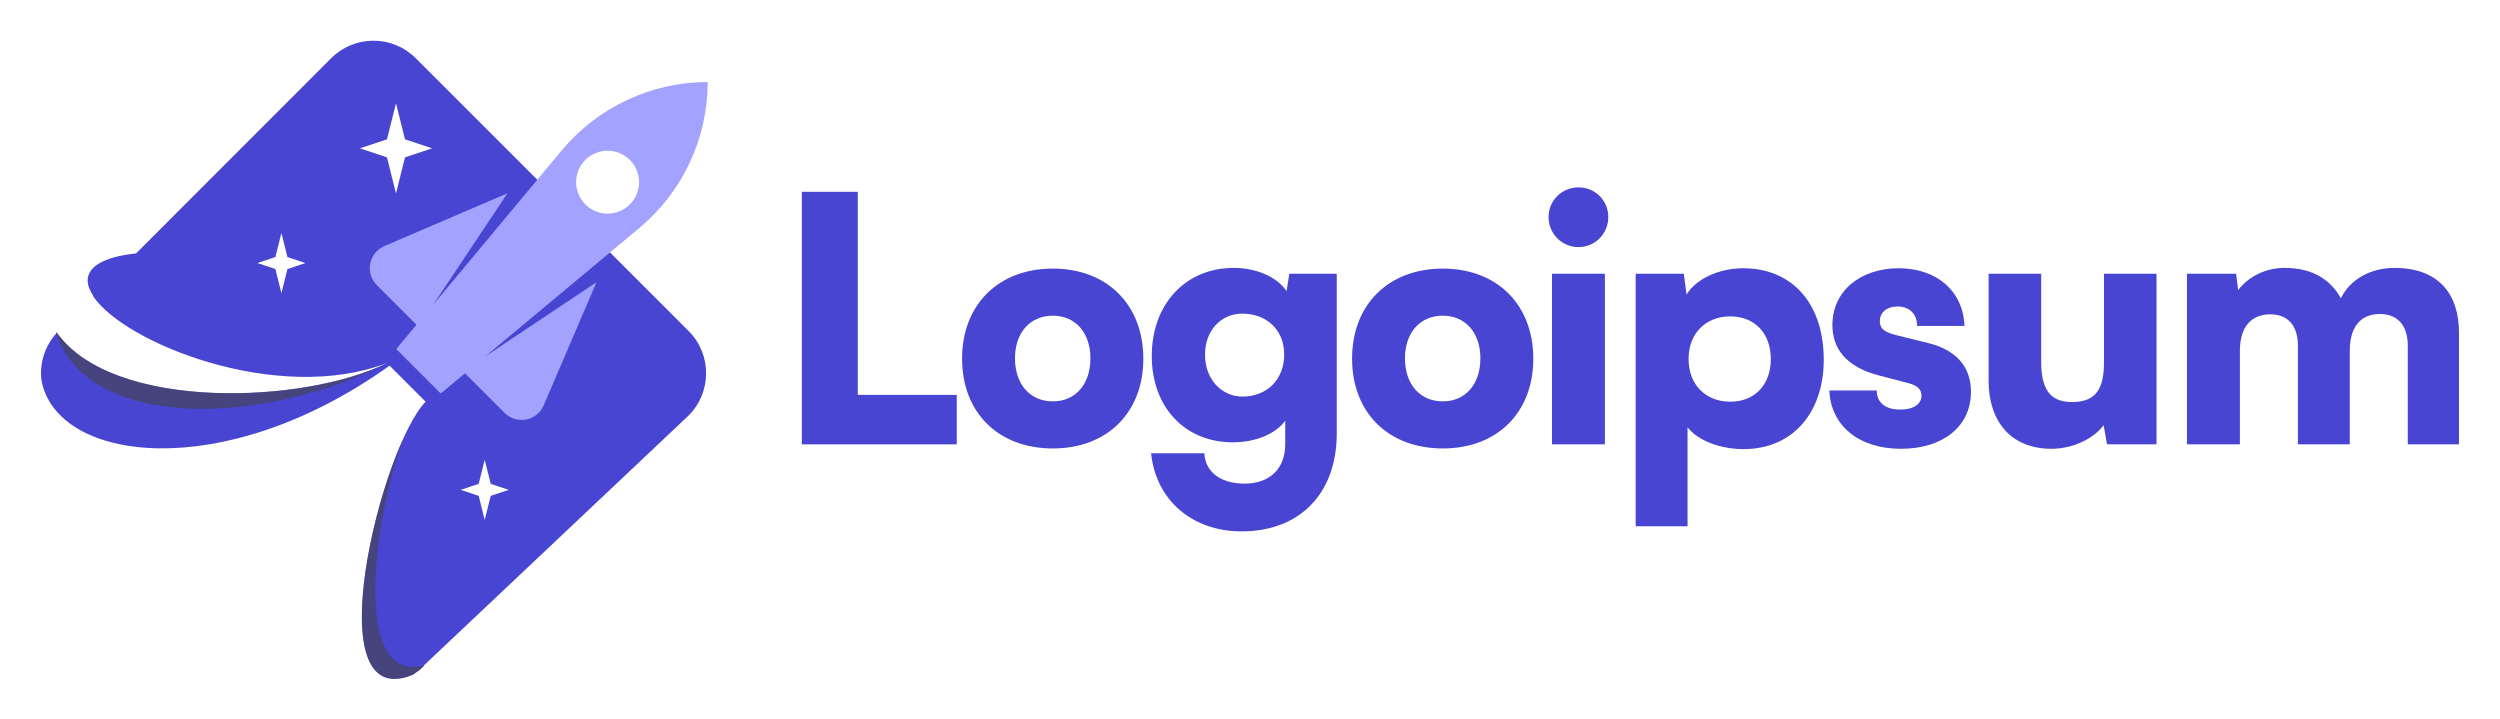
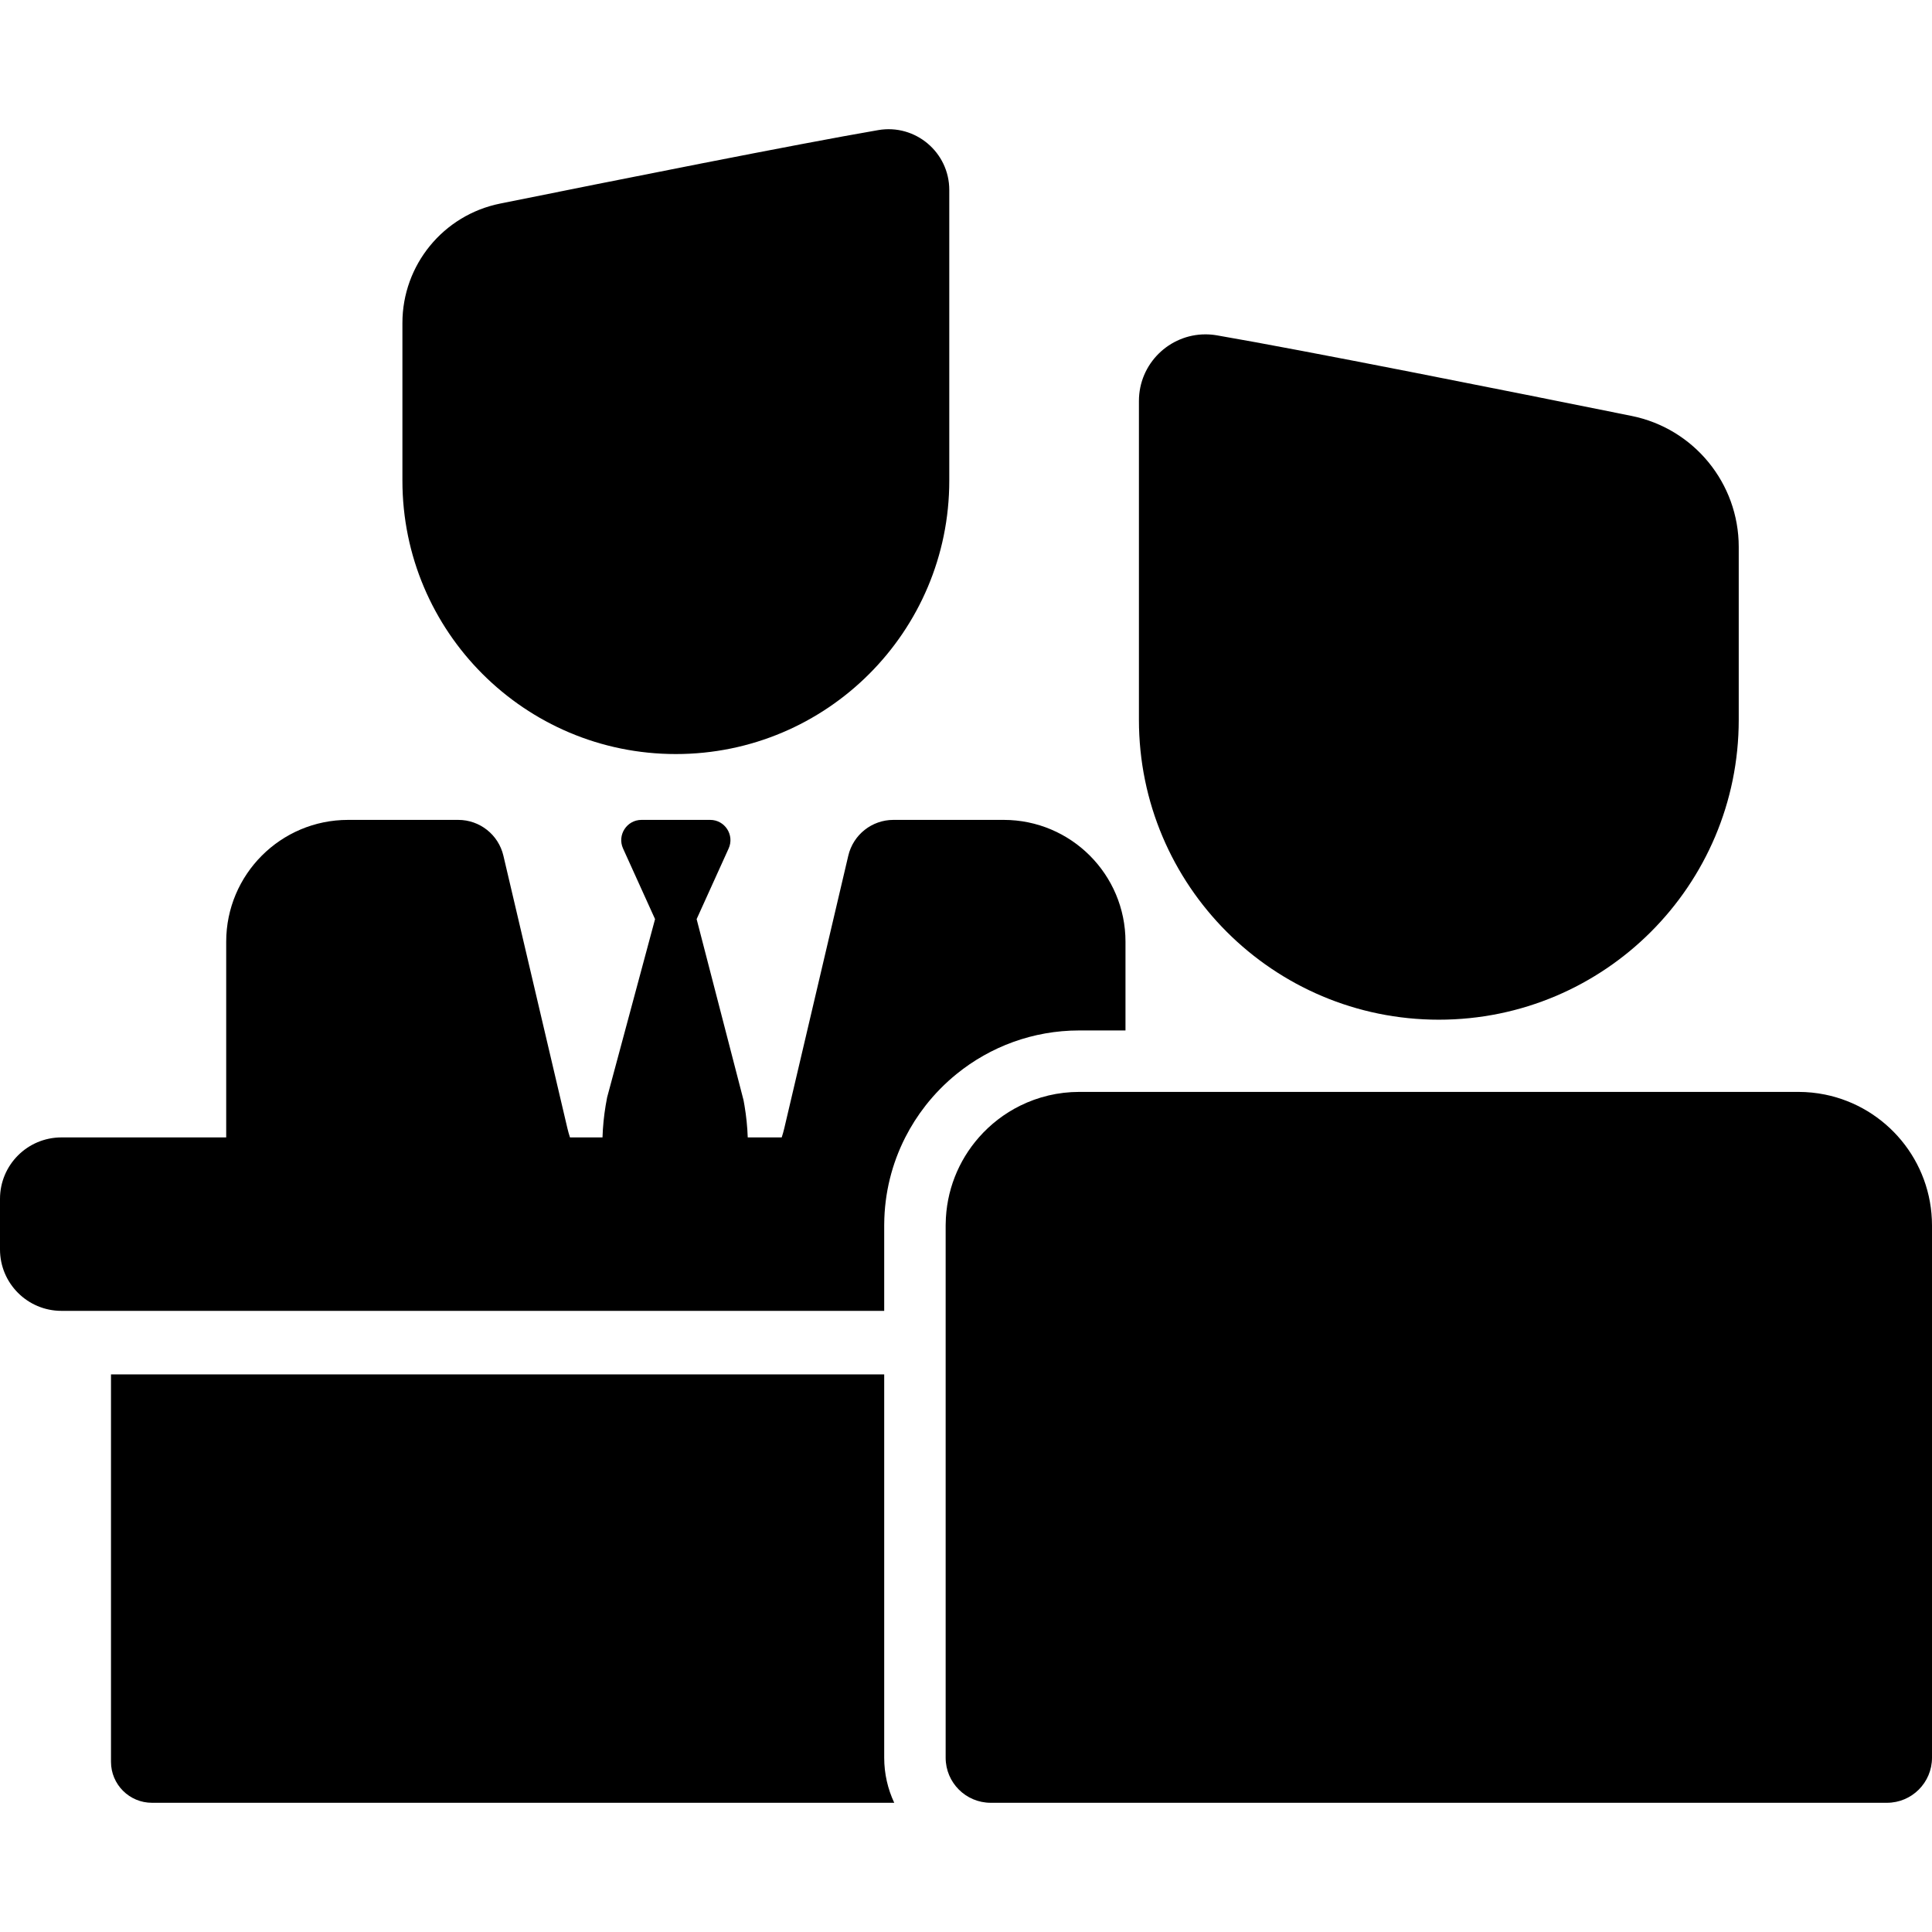
- <svg xmlns="http://www.w3.org/2000/svg" id="logo-33" width="160" height="46" viewBox="0 0 160 46" fill="none">
-   <path fill-rule="evenodd" clip-rule="evenodd" d="M26.605 3.724C25.111 2.231 22.689 2.232 21.196 3.725L8.735 16.192L8.724 16.189L8.685 16.193C8.701 16.201 8.717 16.208 8.733 16.216C6.547 16.445 5.619 17.102 5.609 17.946C5.613 18.259 5.741 18.598 5.978 18.95L5.966 18.962C7.954 21.959 17.799 25.913 24.764 23.234C19.544 25.844 7.25 26.361 3.64 21.294C2.855 22.142 2.527 23.257 2.651 24.328C3.605 29.585 14.269 31.02 24.933 23.402L27.241 25.71C24.369 28.66 20.128 45.797 26.43 43.18C26.58 43.079 26.707 42.988 26.879 42.857L27.16 42.592C27.144 42.596 27.128 42.6 27.112 42.604L43.992 26.668C45.559 25.188 45.595 22.706 44.07 21.183L26.605 3.724ZM24.766 8.917L25.343 6.61L25.92 8.917L27.651 9.494L25.92 10.071L25.343 12.379L24.766 10.071L23.036 9.494L24.766 8.917ZM17.625 16.451L18.01 14.912L18.395 16.451L19.549 16.835L18.395 17.22L18.01 18.759L17.625 17.22L16.472 16.835L17.625 16.451ZM31.021 29.428L30.637 30.966L29.483 31.351L30.637 31.735L31.021 33.274L31.406 31.735L32.56 31.351L31.406 30.966L31.021 29.428Z" class="ccustom" fill="#4845D2" />
-   <path d="M54.898 12.275H51.316V28.439H61.232V25.272H54.898V12.275Z" class="ccustom" fill="#4845D2" />
-   <path d="M61.574 22.956C61.574 26.407 63.89 28.701 67.384 28.701C70.857 28.701 73.173 26.407 73.173 22.956C73.173 19.505 70.857 17.19 67.384 17.19C63.89 17.19 61.574 19.505 61.574 22.956ZM64.96 22.934C64.96 21.296 65.921 20.204 67.384 20.204C68.826 20.204 69.787 21.296 69.787 22.934C69.787 24.595 68.826 25.687 67.384 25.687C65.921 25.687 64.96 24.595 64.96 22.934Z" class="ccustom" fill="#4845D2" />
-   <path d="M73.714 22.782C73.714 26.08 75.854 28.308 78.89 28.308C80.354 28.308 81.621 27.783 82.254 26.932V28.439C82.254 29.946 81.315 30.951 79.655 30.951C78.169 30.951 77.143 30.252 77.077 29.007H73.67C73.976 31.999 76.291 34.008 79.458 34.008C83.193 34.008 85.552 31.584 85.552 27.74V17.518H82.516L82.341 18.631C81.73 17.736 80.441 17.146 78.956 17.146C75.898 17.146 73.714 19.44 73.714 22.782ZM77.121 22.694C77.121 21.122 78.17 20.073 79.502 20.073C81.053 20.073 82.189 21.1 82.189 22.694C82.189 24.289 81.075 25.381 79.524 25.381C78.191 25.381 77.121 24.289 77.121 22.694Z" class="ccustom" fill="#4845D2" />
-   <path d="M86.533 22.956C86.533 26.407 88.848 28.701 92.343 28.701C95.816 28.701 98.131 26.407 98.131 22.956C98.131 19.505 95.816 17.19 92.343 17.19C88.848 17.19 86.533 19.505 86.533 22.956ZM89.918 22.934C89.918 21.296 90.879 20.204 92.343 20.204C93.784 20.204 94.745 21.296 94.745 22.934C94.745 24.595 93.784 25.687 92.343 25.687C90.879 25.687 89.918 24.595 89.918 22.934Z" class="ccustom" fill="#4845D2" />
-   <path d="M101.031 15.814C102.079 15.814 102.931 14.962 102.931 13.892C102.931 12.822 102.079 11.992 101.031 11.992C99.961 11.992 99.109 12.822 99.109 13.892C99.109 14.962 99.961 15.814 101.031 15.814ZM99.327 28.439H102.713V17.518H99.327V28.439Z" class="ccustom" fill="#4845D2" />
-   <path d="M104.683 33.681H108.003V27.347C108.637 28.177 110.078 28.744 111.586 28.744C114.84 28.744 116.806 26.255 116.718 22.803C116.631 19.287 114.6 17.168 111.564 17.168C110.013 17.168 108.55 17.845 107.938 18.85L107.763 17.518H104.683V33.681ZM108.069 22.978C108.069 21.34 109.161 20.248 110.734 20.248C112.328 20.248 113.333 21.362 113.333 22.978C113.333 24.595 112.328 25.708 110.734 25.708C109.161 25.708 108.069 24.616 108.069 22.978Z" class="ccustom" fill="#4845D2" />
-   <path d="M117.077 24.988C117.164 27.194 118.912 28.723 121.664 28.723C124.307 28.723 126.142 27.325 126.142 25.075C126.142 23.459 125.18 22.388 123.389 21.952L121.445 21.471C120.746 21.296 120.31 21.122 120.31 20.554C120.31 19.986 120.768 19.614 121.445 19.614C122.21 19.614 122.712 20.117 122.69 20.86H125.727C125.639 18.588 123.914 17.168 121.511 17.168C119.086 17.168 117.274 18.61 117.274 20.794C117.274 22.257 118.082 23.459 120.244 24.027L122.166 24.529C122.734 24.682 122.974 24.944 122.974 25.315C122.974 25.861 122.472 26.211 121.62 26.211C120.637 26.211 120.113 25.752 120.113 24.988H117.077Z" class="ccustom" fill="#4845D2" />
-   <path d="M131.29 28.723C132.623 28.723 133.955 28.111 134.632 27.215L134.851 28.439H138.018V17.518H134.654V23.197C134.654 24.835 134.173 25.73 132.623 25.73C131.421 25.73 130.635 25.184 130.635 23.153V17.518H127.271V24.376C127.271 26.975 128.713 28.723 131.29 28.723Z" class="ccustom" fill="#4845D2" />
-   <path d="M143.352 28.439V22.476C143.352 20.641 144.335 20.117 145.296 20.117C146.366 20.117 147.065 20.772 147.065 22.126V28.439H150.385V22.476C150.385 20.619 151.346 20.095 152.307 20.095C153.377 20.095 154.098 20.75 154.098 22.126V28.439H157.375V21.296C157.375 18.806 156.064 17.146 153.246 17.146C151.674 17.146 150.385 17.911 149.817 19.09C149.162 17.911 148.026 17.146 146.213 17.146C145.012 17.146 143.898 17.692 143.243 18.566L143.112 17.518H139.966V28.439H143.352Z" class="ccustom" fill="#4845D2" />
-   <path fill-rule="evenodd" clip-rule="evenodd" d="M45.292 5.251C41.683 5.251 38.261 6.854 35.95 9.626L27.732 19.489L32.477 12.37L24.599 15.747C23.599 16.175 23.348 17.479 24.118 18.249L26.653 20.784L25.358 22.337L28.206 25.185L29.759 23.89L32.294 26.425C33.064 27.195 34.368 26.944 34.796 25.944L38.173 18.066L31.054 22.812L40.917 14.592C43.689 12.282 45.292 8.86 45.292 5.251ZM37.461 13.082C38.247 13.869 39.522 13.869 40.309 13.082C41.095 12.296 41.095 11.021 40.309 10.235C39.522 9.448 38.247 9.448 37.461 10.235C36.675 11.021 36.675 12.296 37.461 13.082Z" class="ccompli2" fill="#A3A2FF" />
-   <path opacity="0.6" d="M3.548 21.161C5.433 27.621 16.897 27.284 24.761 23.235C19.495 25.866 7.037 26.369 3.548 21.161Z" fill="#424242" />
-   <path opacity="0.6" d="M26.43 43.18C21.119 45.385 23.296 33.565 25.83 28.024C23.983 32.949 22.405 43.804 27.16 42.592L26.879 42.857C26.707 42.988 26.58 43.079 26.43 43.18Z" fill="#424242" />
+ <svg xmlns="http://www.w3.org/2000/svg" fill="#000000" version="1.1" id="Capa_1" width="800px" height="800px" viewBox="0 0 943.118 943.118" xml:space="preserve">
+   <g>
+     <g>
+       <g>
+         <path d="M54.182,670.915v189.128c0,11.047,8.955,20,20,20h362.347c-3.137-6.688-4.899-14.143-4.899-22.006V670.915H54.182z" />
+         <path d="M30,639.904h24.182h377.446V622.67v-24.418c0-0.229,0.007-0.456,0.009-0.685c0.107-15.218,3.8-29.6,10.277-42.337     c2.796-5.496,6.107-10.688,9.873-15.506c4.478-5.729,9.597-10.934,15.245-15.507c16.361-13.248,37.182-21.197,59.827-21.197     h22.555v-43.313c0-32.846-26.627-59.473-59.473-59.473h-53.809c-10.504,0-19.628,7.229-22.029,17.455l-25.013,106.529     l-3.642,15.507l-2.578,10.977c-0.36,1.538-0.785,3.049-1.271,4.528h-16.584c-0.183-5.188-0.711-10.367-1.577-15.506     c-0.148-0.892-0.306-1.779-0.476-2.666l-3.326-12.841l-19.571-75.542l15.62-34.473c2.965-6.545-1.82-13.968-9.006-13.968h-33.525     c-7.186,0-11.972,7.423-9.006,13.968l15.62,34.473l-20.313,75.542l-3.086,11.478c-0.268,1.339-0.506,2.683-0.728,4.029     c-0.848,5.14-1.36,10.317-1.527,15.506h-15.88c-0.484-1.48-0.909-2.99-1.271-4.528l-2.578-10.977l-3.641-15.508l-25.013-106.525     c-2.401-10.227-11.524-17.455-22.029-17.455h-53.808c-32.846,0-59.473,26.627-59.473,59.473v64.513v15.506v15.506H30     c-16.568,0-30,13.431-30,30v24.674C0,626.474,13.432,639.904,30,639.904z" />
+         <path d="M329.919,368.094c73.717,0,133.477-59.76,133.477-133.477V92.744c0-18.391-16.561-32.347-34.686-29.233     c-39.276,6.747-128.839,24.62-184.565,35.864c-27.752,5.599-47.704,29.986-47.704,58.297v76.946     C196.442,308.335,256.202,368.094,329.919,368.094z" />
+         <path d="M526.859,533.021c-10.345,0-20.121,2.418-28.812,6.703c-7.723,3.809-14.576,9.102-20.201,15.506     c-9.95,11.325-16.036,26.118-16.204,42.337c-0.002,0.229-0.017,0.455-0.017,0.685v24.418v17.234v15.505v15.506v187.122     c0,12.154,9.853,22.006,22.005,22.006h334.086h103.396c12.153,0,22.006-9.852,22.006-22.006V598.252     c0-31.565-22.422-57.893-52.209-63.928c-4.207-0.852-8.562-1.303-13.021-1.303H549.414H526.859L526.859,533.021z" />
+         <path d="M702.375,497.769c80.854,0,146.4-65.546,146.4-146.4v-84.396c0-31.052-21.886-57.8-52.322-63.941     c-61.123-12.332-159.355-31.935-202.434-39.336c-1.879-0.323-3.743-0.478-5.577-0.478c-17.574,0-32.468,14.276-32.468,32.542     v155.609C555.975,432.223,621.52,497.769,702.375,497.769z" />
+       </g>
+     </g>
+   </g>
</svg>
